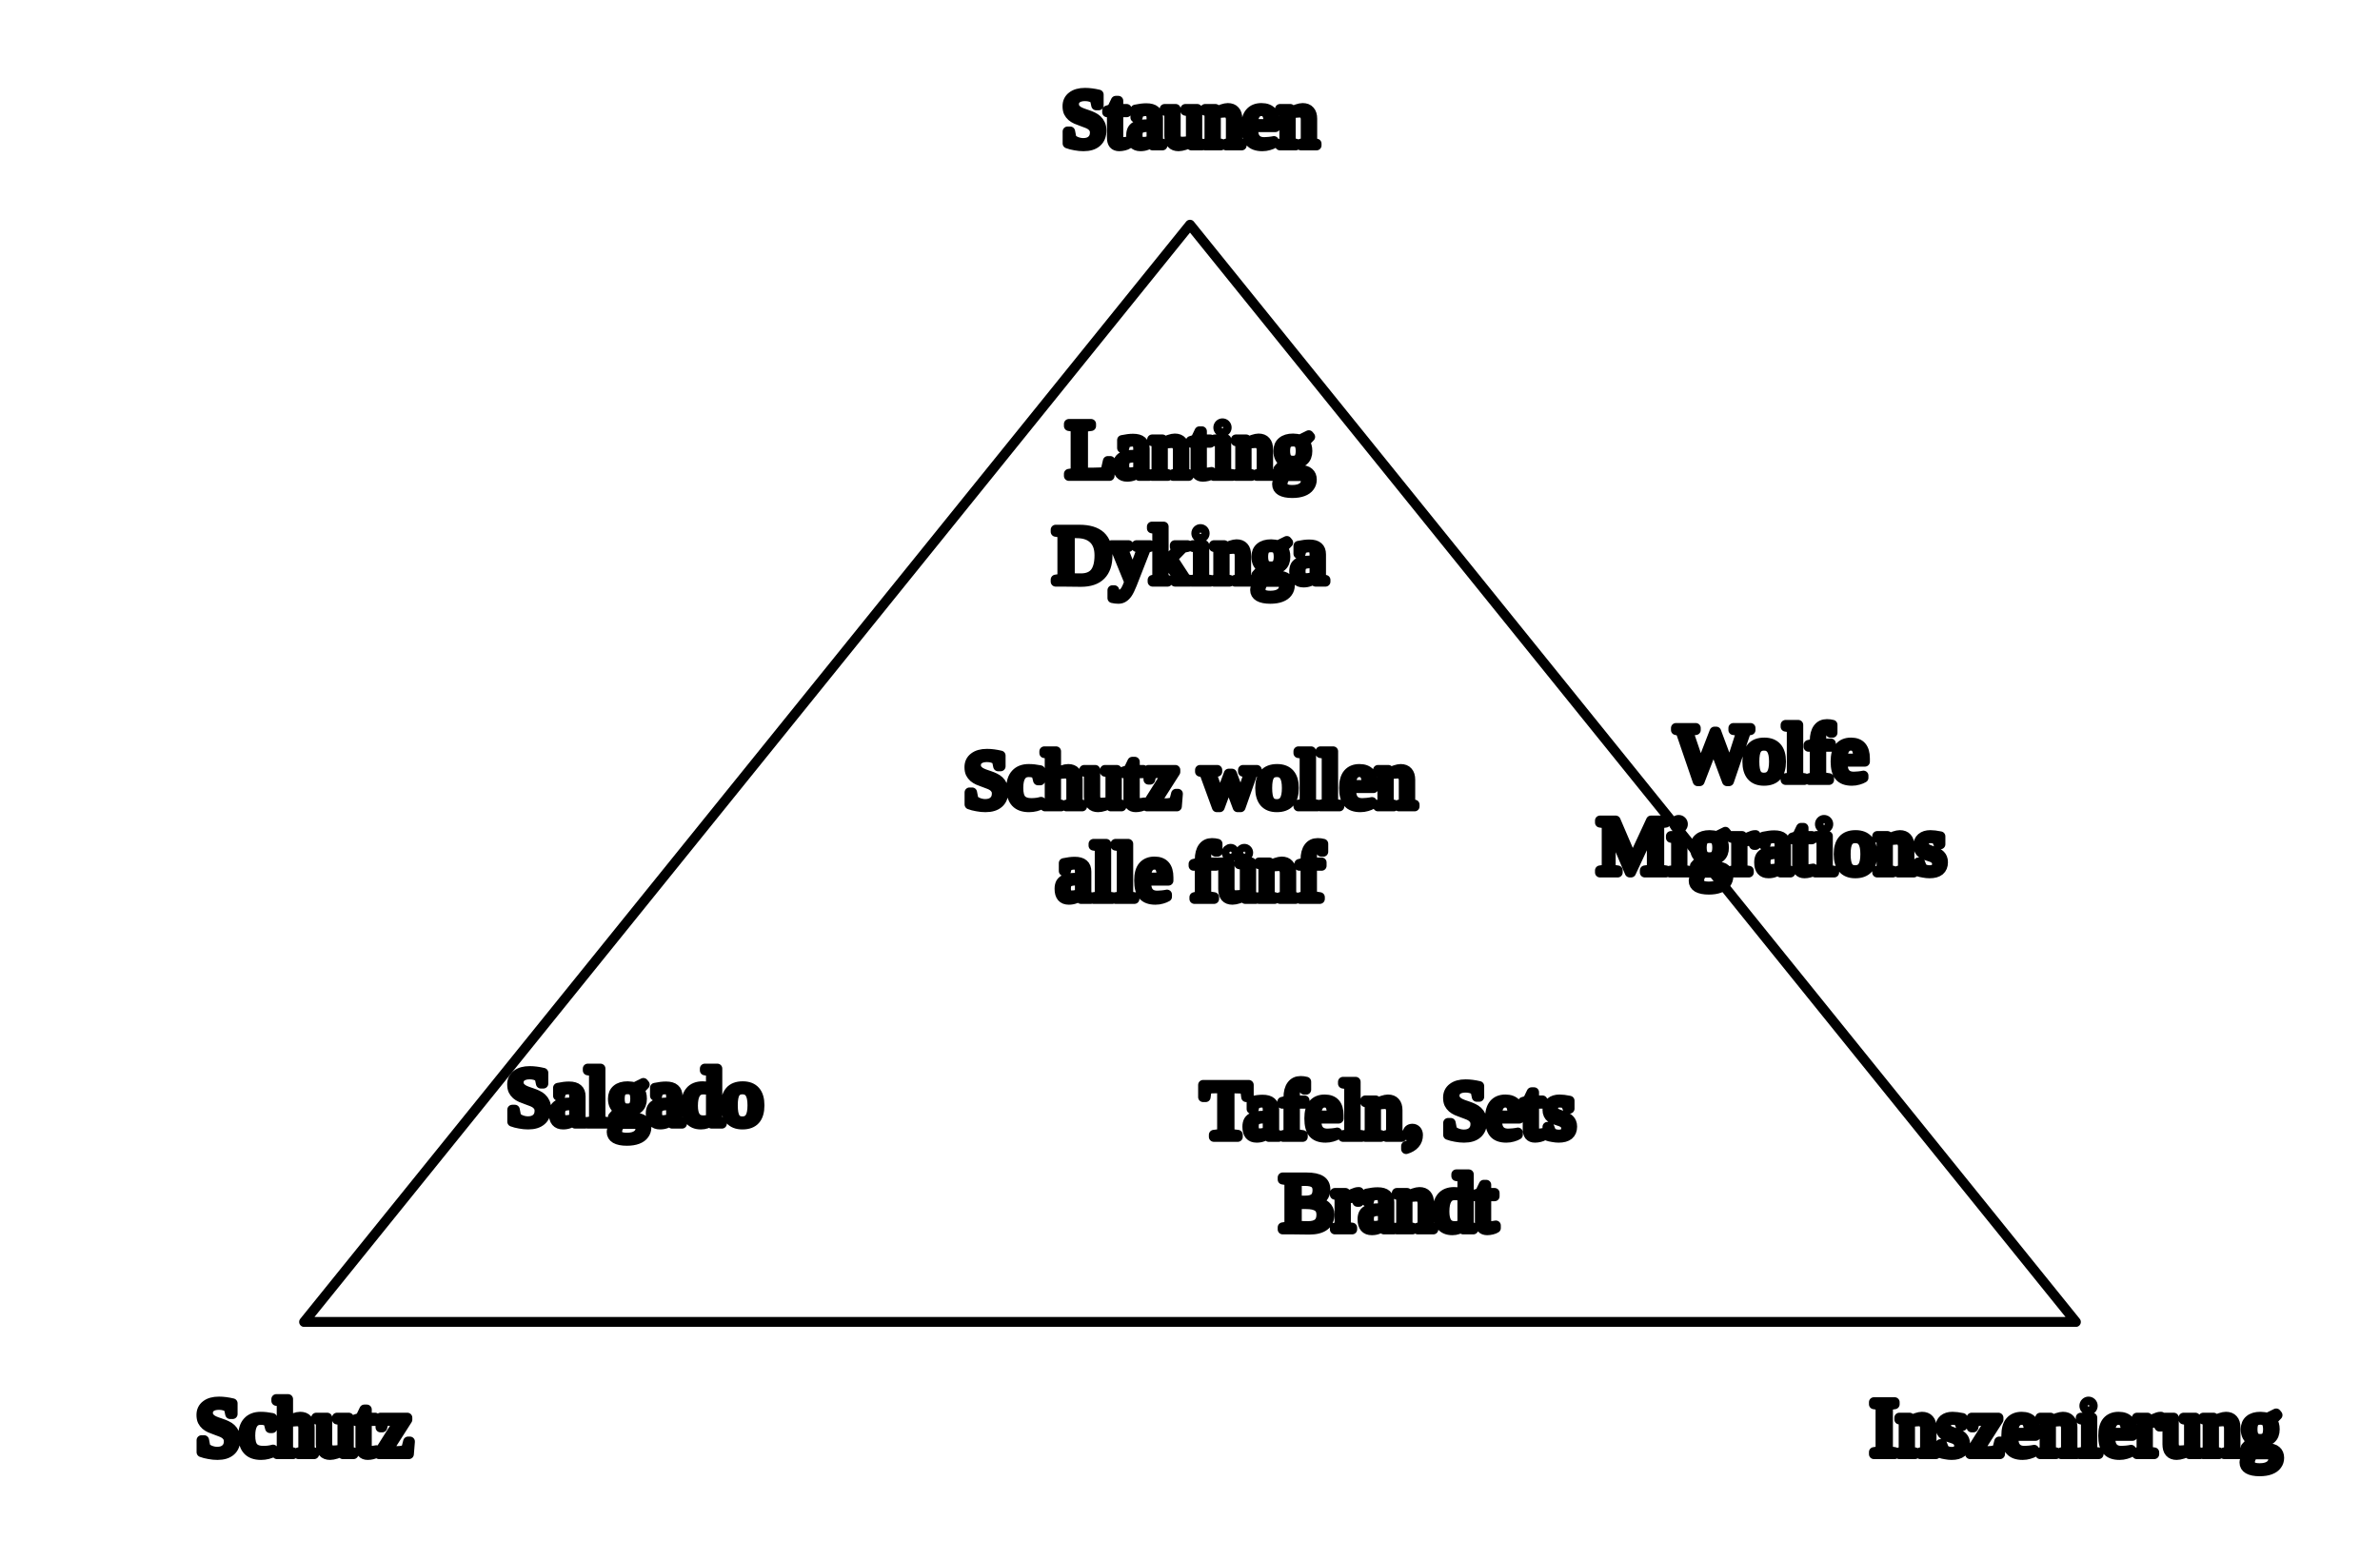
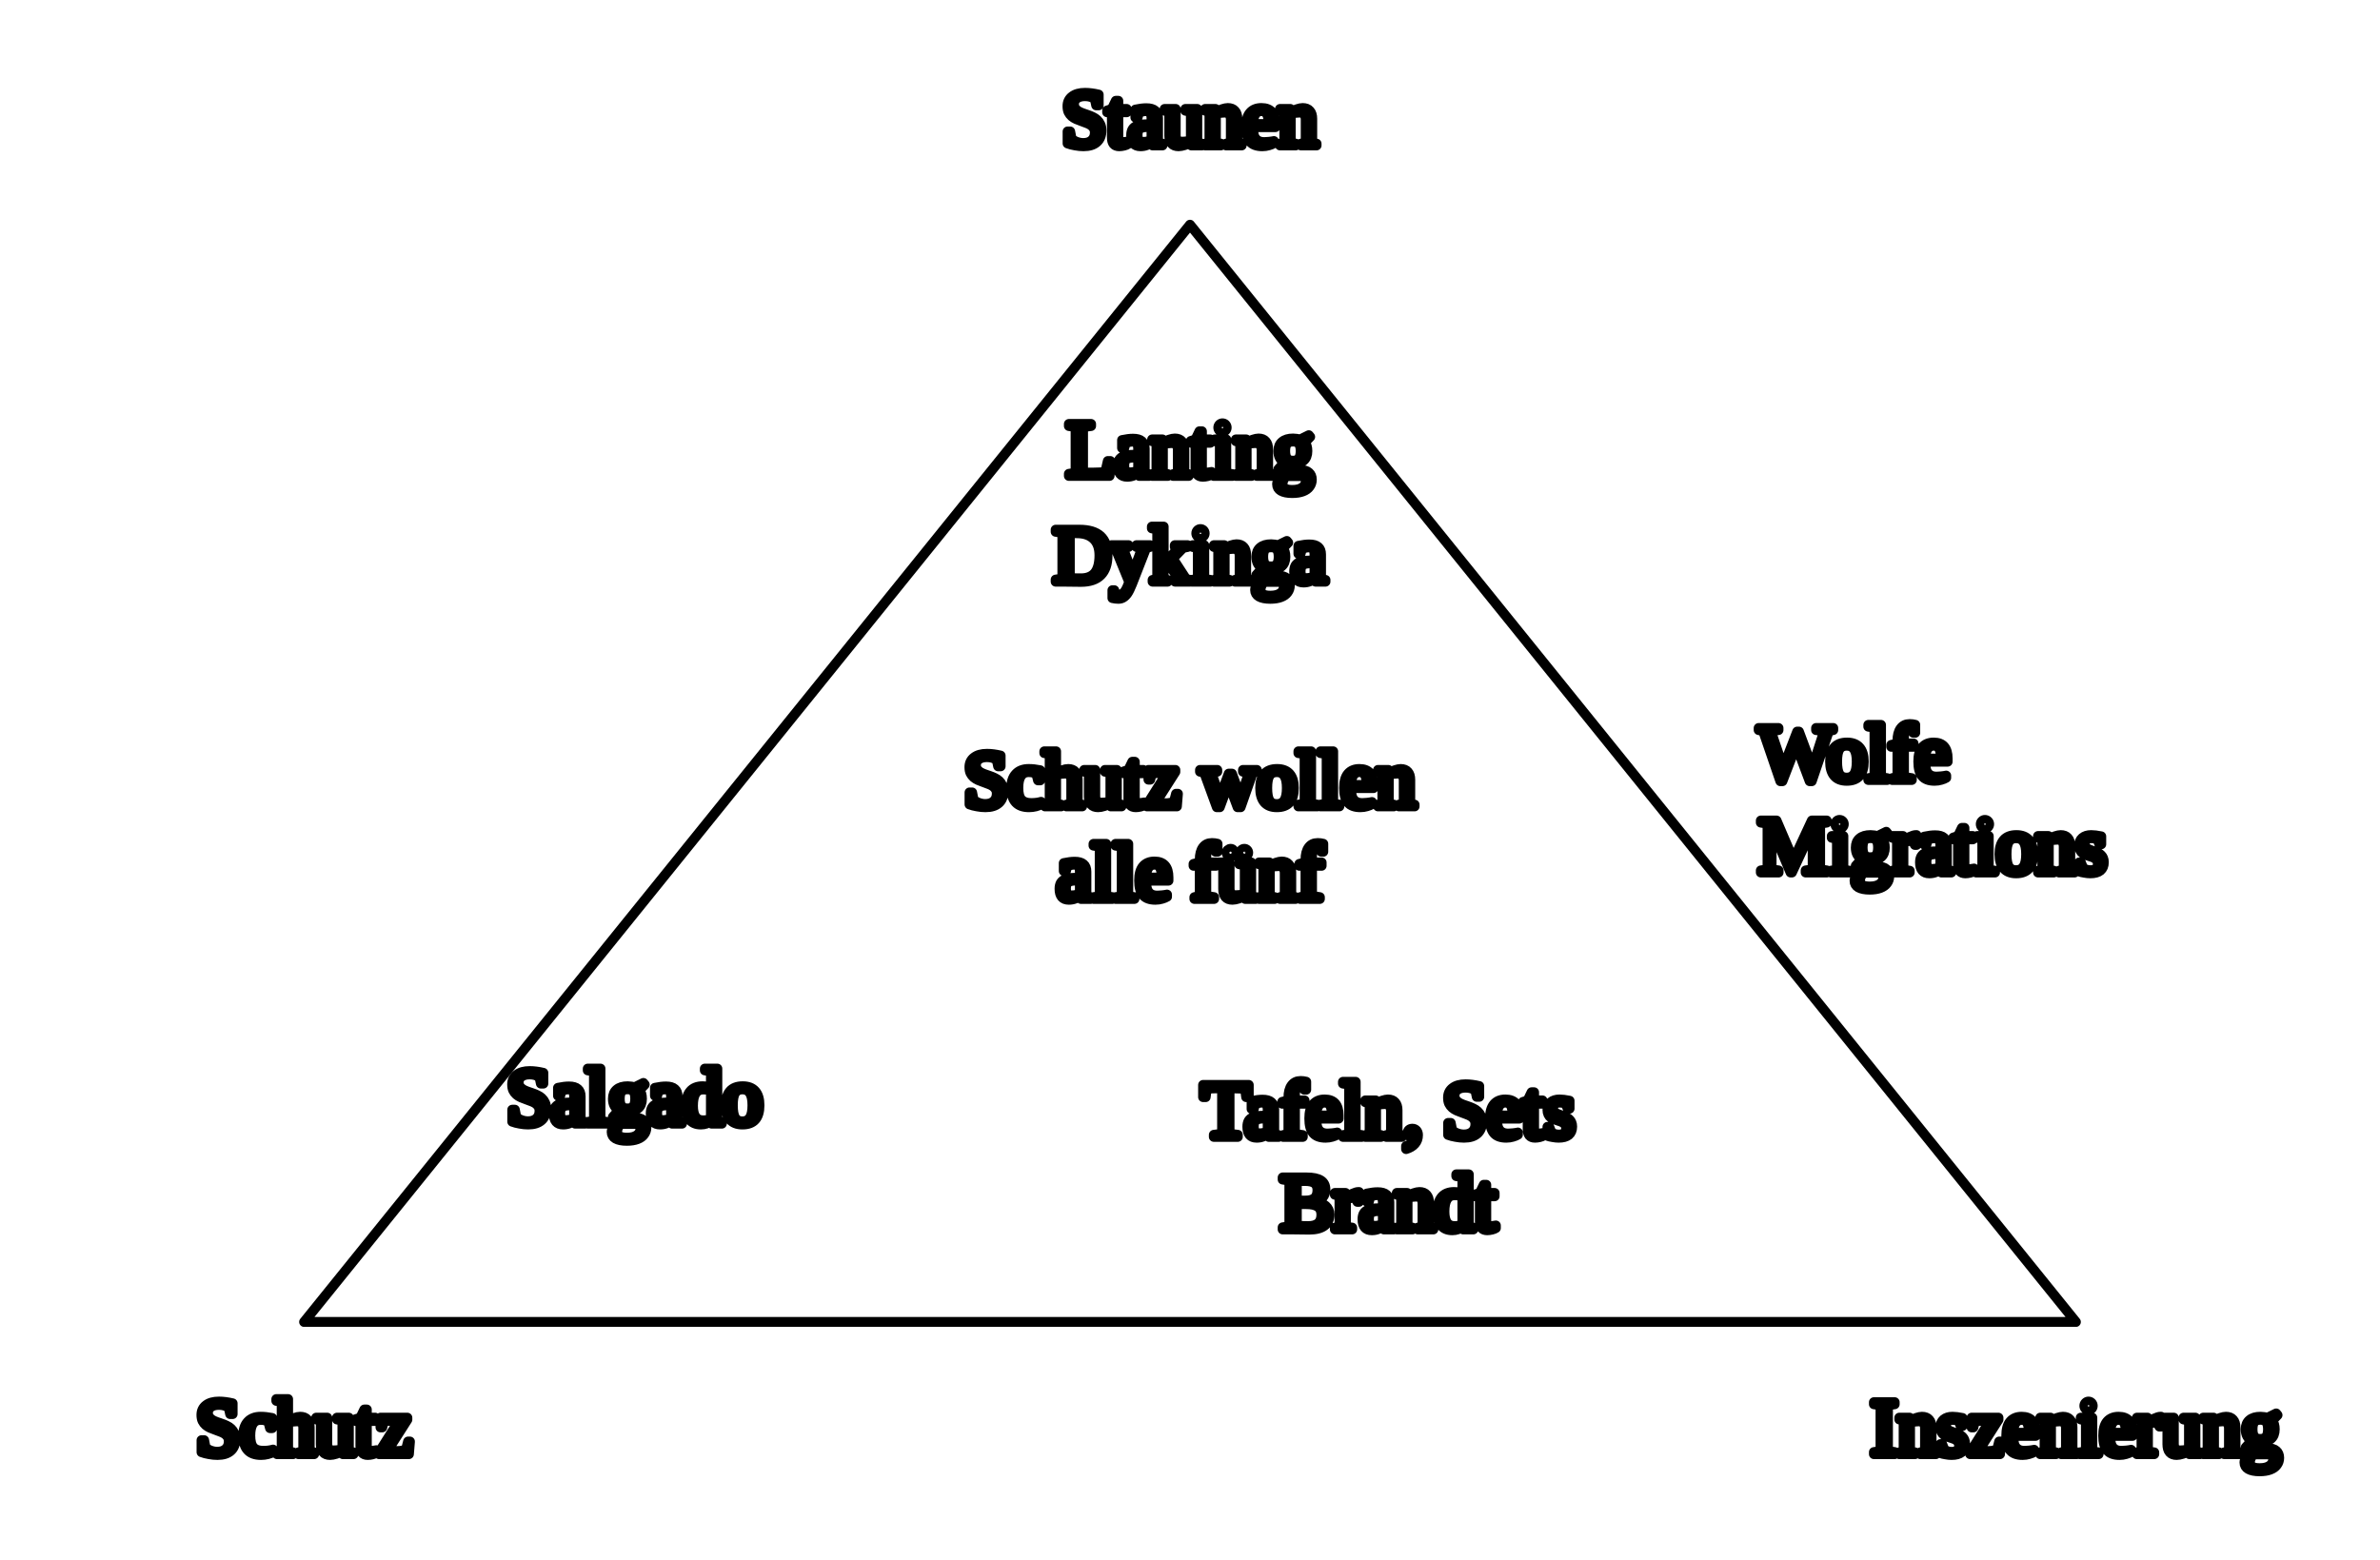
<svg xmlns="http://www.w3.org/2000/svg" viewBox="0 0 360 236" fill="none" stroke="currentColor" stroke-width="1.5" stroke-linecap="round" stroke-linejoin="round">
  <path d="M180 34 L46 200 L314 200 Z" class="f" />
  <text x="180" y="22" text-anchor="middle" class="h">Staunen</text>
  <text x="46" y="220" text-anchor="middle" class="h">Schutz</text>
  <text x="314" y="220" text-anchor="middle" class="h">Inszenierung</text>
  <circle cx="180" cy="34" r="4" class="af" stroke="none" />
  <circle cx="46" cy="200" r="4" class="af" stroke="none" />
  <circle cx="314" cy="200" r="4" class="af" stroke="none" />
  <g text-anchor="middle">
    <text x="180" y="72">Lanting</text>
    <text x="180" y="88">Dykinga</text>
-     <text x="268" y="118" class="a">Wolfe</text>
-     <text x="268" y="132" class="m">Migrations</text>
+     <text x="266" y="118" class="a" text-anchor="start">Wolfe</text>
+     <text x="266" y="132" class="m" text-anchor="start">Migrations</text>
    <text x="96" y="170" class="a">Salgado</text>
    <text x="210" y="186" class="a">Brandt</text>
    <text x="210" y="172" class="m">Tafeln, Sets</text>
  </g>
  <text x="180" y="122" text-anchor="middle" class="m">Schutz wollen</text>
  <text x="180" y="136" text-anchor="middle" class="m">alle fünf</text>
</svg>
